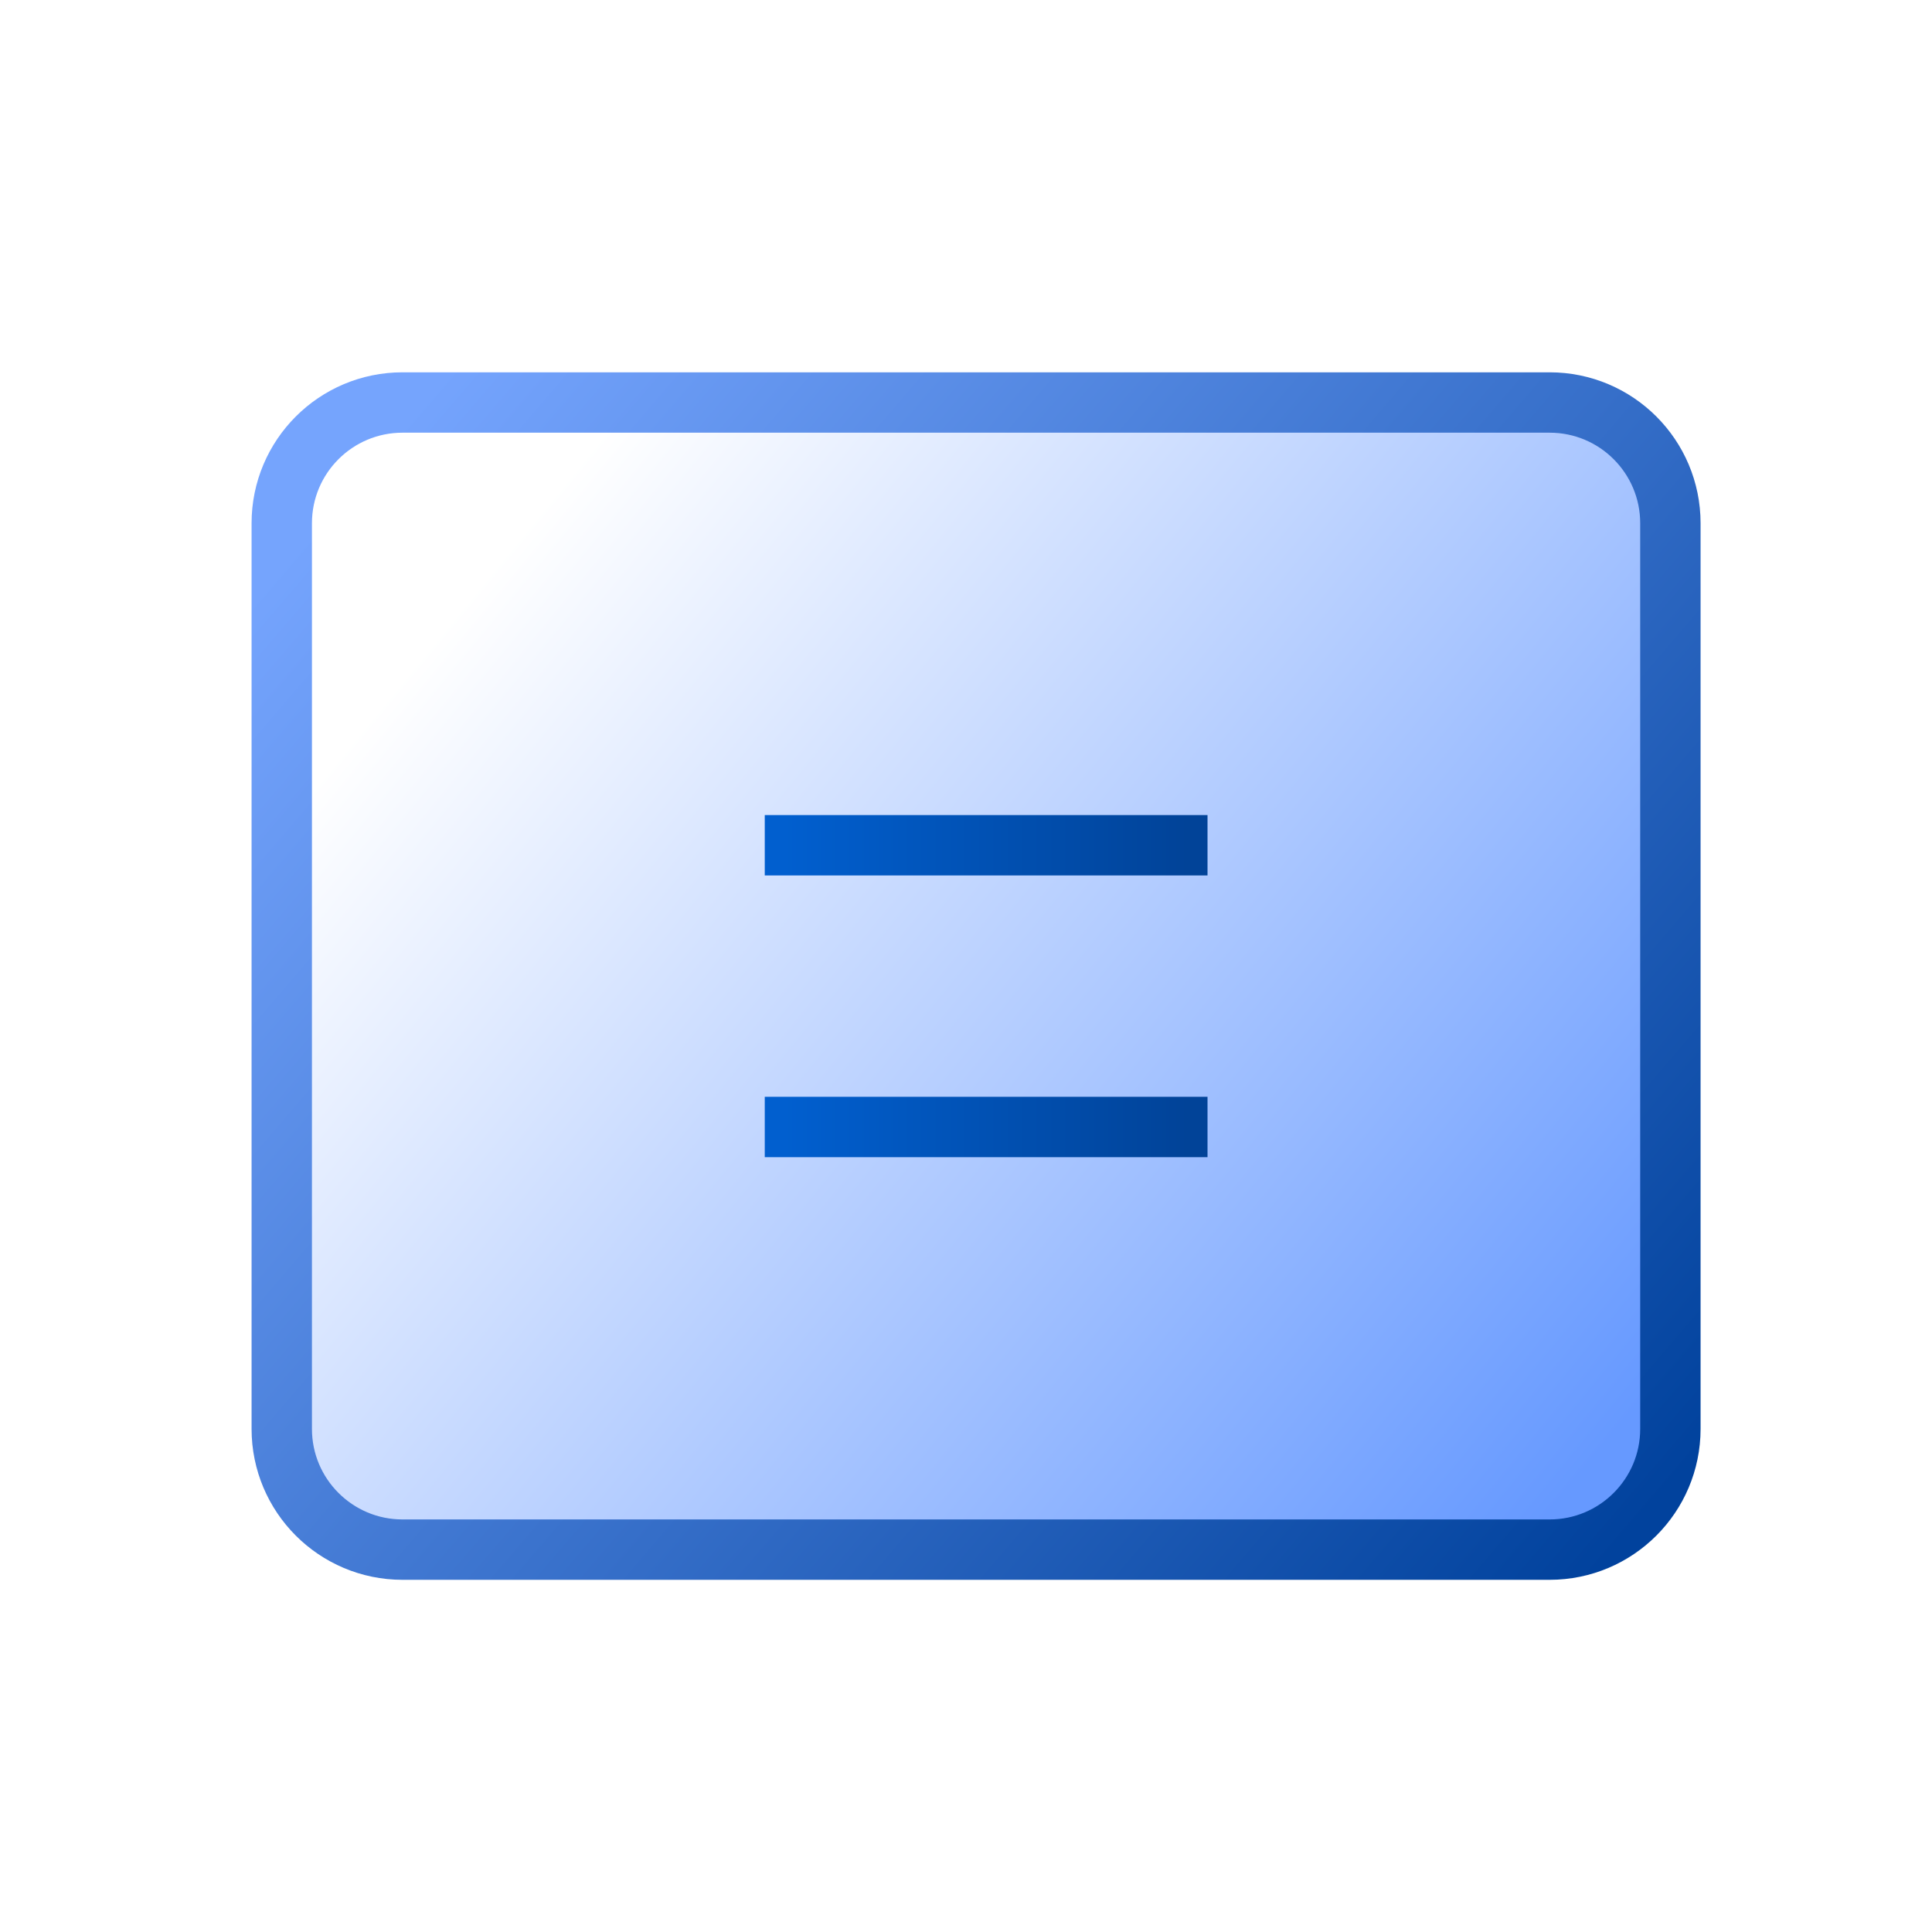
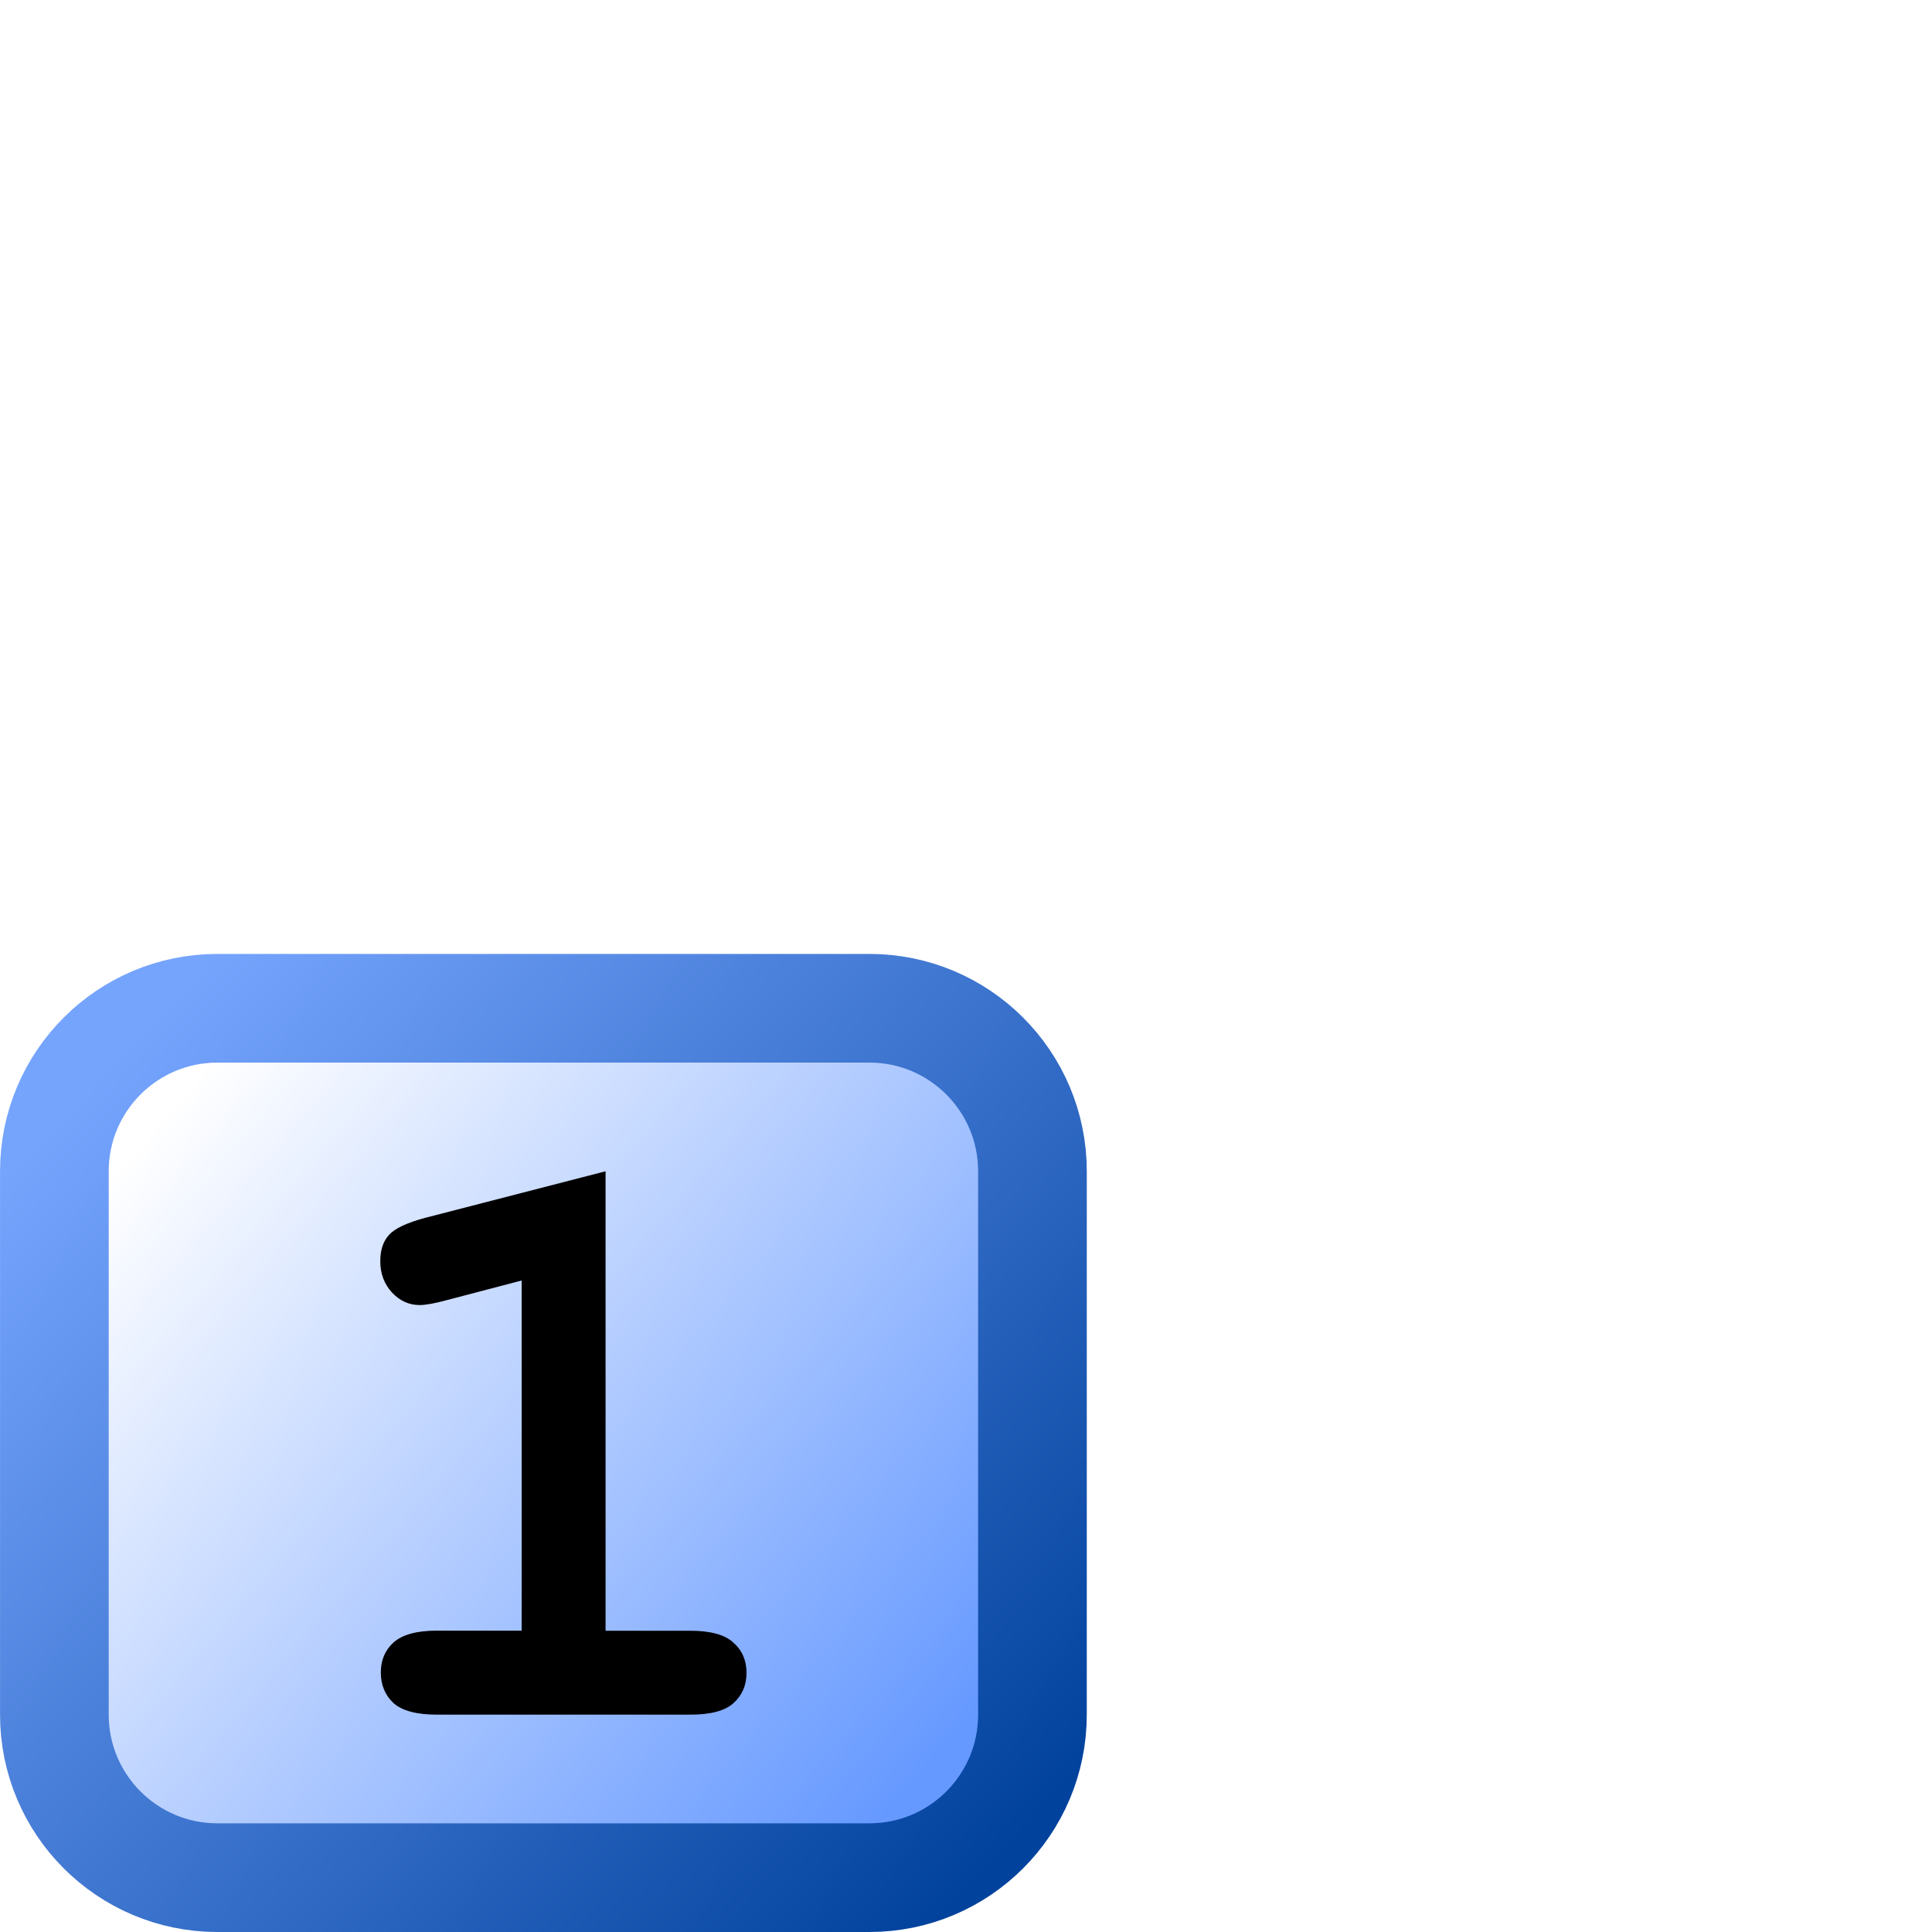
- <svg xmlns="http://www.w3.org/2000/svg" xmlns:xlink="http://www.w3.org/1999/xlink" id="svg8" version="1.1" viewBox="0 0 48 48" height="48" width="48">
+ <svg xmlns="http://www.w3.org/2000/svg" xmlns:xlink="http://www.w3.org/1999/xlink" id="svg8" version="1.1" viewBox="0 0 16 16" height="16" width="16">
  <defs id="defs2">
-     <linearGradient id="linearGradient1842">
-       <stop style="stop-color:#015fcf;stop-opacity:1" offset="0" id="stop1838" />
-       <stop style="stop-color:#014398;stop-opacity:1" offset="1" id="stop1840" />
-     </linearGradient>
    <linearGradient id="linearGradient16226">
      <stop style="stop-color:#01429d;stop-opacity:1" offset="0" id="stop16222" />
      <stop style="stop-color:#75a4fd;stop-opacity:1" offset="1" id="stop16224" />
    </linearGradient>
    <linearGradient id="linearGradient1533">
      <stop style="stop-color:#6699ff;stop-opacity:1" offset="0" id="stop1529" />
      <stop style="stop-color:#ffffff;stop-opacity:1" offset="1" id="stop1531" />
    </linearGradient>
-     <linearGradient xlink:href="#linearGradient1533" id="linearGradient1535" x1="75.998" y1="83.68" x2="69.068" y2="78" gradientUnits="userSpaceOnUse" gradientTransform="matrix(3.929238,0,0,3.929238,-247.0459,-291.7999)" />
-     <linearGradient xlink:href="#linearGradient16226" id="linearGradient16228" x1="76.507" y1="83.808" x2="68.568" y2="77" gradientUnits="userSpaceOnUse" gradientTransform="matrix(3.929238,0,0,3.929238,-247.0459,-291.7999)" />
-     <linearGradient xlink:href="#linearGradient1842" id="linearGradient42772" gradientUnits="userSpaceOnUse" x1="121.94" y1="115.633" x2="169.274" y2="115.633" gradientTransform="matrix(0.2112676,0,0,0.2112676,6.305664,3.57059)" />
-     <linearGradient xlink:href="#linearGradient1842" id="linearGradient3892" gradientUnits="userSpaceOnUse" gradientTransform="matrix(0.2112676,0,0,0.2112676,6.305664,-3.42941)" x1="121.94" y1="115.633" x2="169.274" y2="115.633" />
+     <linearGradient xlink:href="#linearGradient1533" id="linearGradient1535" x1="72.797" y1="84.379" x2="68.481" y2="80.68" gradientUnits="userSpaceOnUse" gradientTransform="matrix(1.459757,0,0,1.459757,-86.04803,-108.5233)" />
+     <linearGradient xlink:href="#linearGradient16226" id="linearGradient16228" x1="73.413" y1="84.688" x2="68.481" y2="80.064" gradientUnits="userSpaceOnUse" gradientTransform="matrix(1.459757,0,0,1.459757,-86.04803,-108.5233)" />
  </defs>
  <g transform="translate(-12.56771)" id="layer1">
-     <rect style="fill:url(#linearGradient1535);fill-opacity:1;fill-rule:evenodd;stroke:url(#linearGradient16228);stroke-width:1.5;stroke-linecap:round;stroke-linejoin:round;stroke-miterlimit:4;stroke-dasharray:none;stroke-opacity:1;stop-color:#000000" id="rect1447" width="34.5" height="28.5" x="19.568" y="10" ry="3" rx="3" />
-     <path style="fill:none;stroke:url(#linearGradient42772);stroke-width:1.5;stroke-linecap:butt;stroke-linejoin:miter;stroke-miterlimit:4;stroke-dasharray:none;stroke-opacity:1" d="m 31.568,28 h 11" id="path1516-5" />
-     <path style="fill:none;stroke:url(#linearGradient3892);stroke-width:1.5;stroke-linecap:butt;stroke-linejoin:miter;stroke-miterlimit:4;stroke-dasharray:none;stroke-opacity:1" d="m 31.568,21 h 11" id="path1516-5-7" />
+     <rect style="fill:url(#linearGradient1535);fill-opacity:1;fill-rule:evenodd;stroke:url(#linearGradient16228);stroke-width:0.9;stroke-linecap:round;stroke-linejoin:round;stroke-miterlimit:4;stroke-dasharray:none;stroke-opacity:1;stop-color:#000000" id="rect1447" width="8.1" height="7.2" x="13.018" y="8.35" ry="1.35" rx="1.35" />
+     <g aria-label="1" id="text299" style="font-size:7.717px;line-height:1.25;font-family:'Times New Roman';-inkscape-font-specification:'Times New Roman, ';stroke-width:0.965" transform="matrix(0.9,0,0,0.9,1.256771,1.6)">
+       <path d="M 18.14,9 V 13.228 h 0.78 q 0.279,0 0.396,0.109 0.121,0.106 0.121,0.279 0,0.17 -0.121,0.279 Q 19.199,14 18.92,14 h -2.332 q -0.279,0 -0.399,-0.106 -0.117,-0.109 -0.117,-0.283 0,-0.17 0.117,-0.275 0.121,-0.109 0.399,-0.109 h 0.78 v -3.222 l -0.69,0.181 q -0.166,0.045 -0.249,0.045 -0.147,0 -0.256,-0.117 -0.106,-0.117 -0.106,-0.286 0,-0.154 0.079,-0.241 0.079,-0.09 0.332,-0.158 z" style="font-weight:bold;font-family:'Courier New';-inkscape-font-specification:'Courier New Bold'" id="path294" />
+     </g>
  </g>
</svg>
